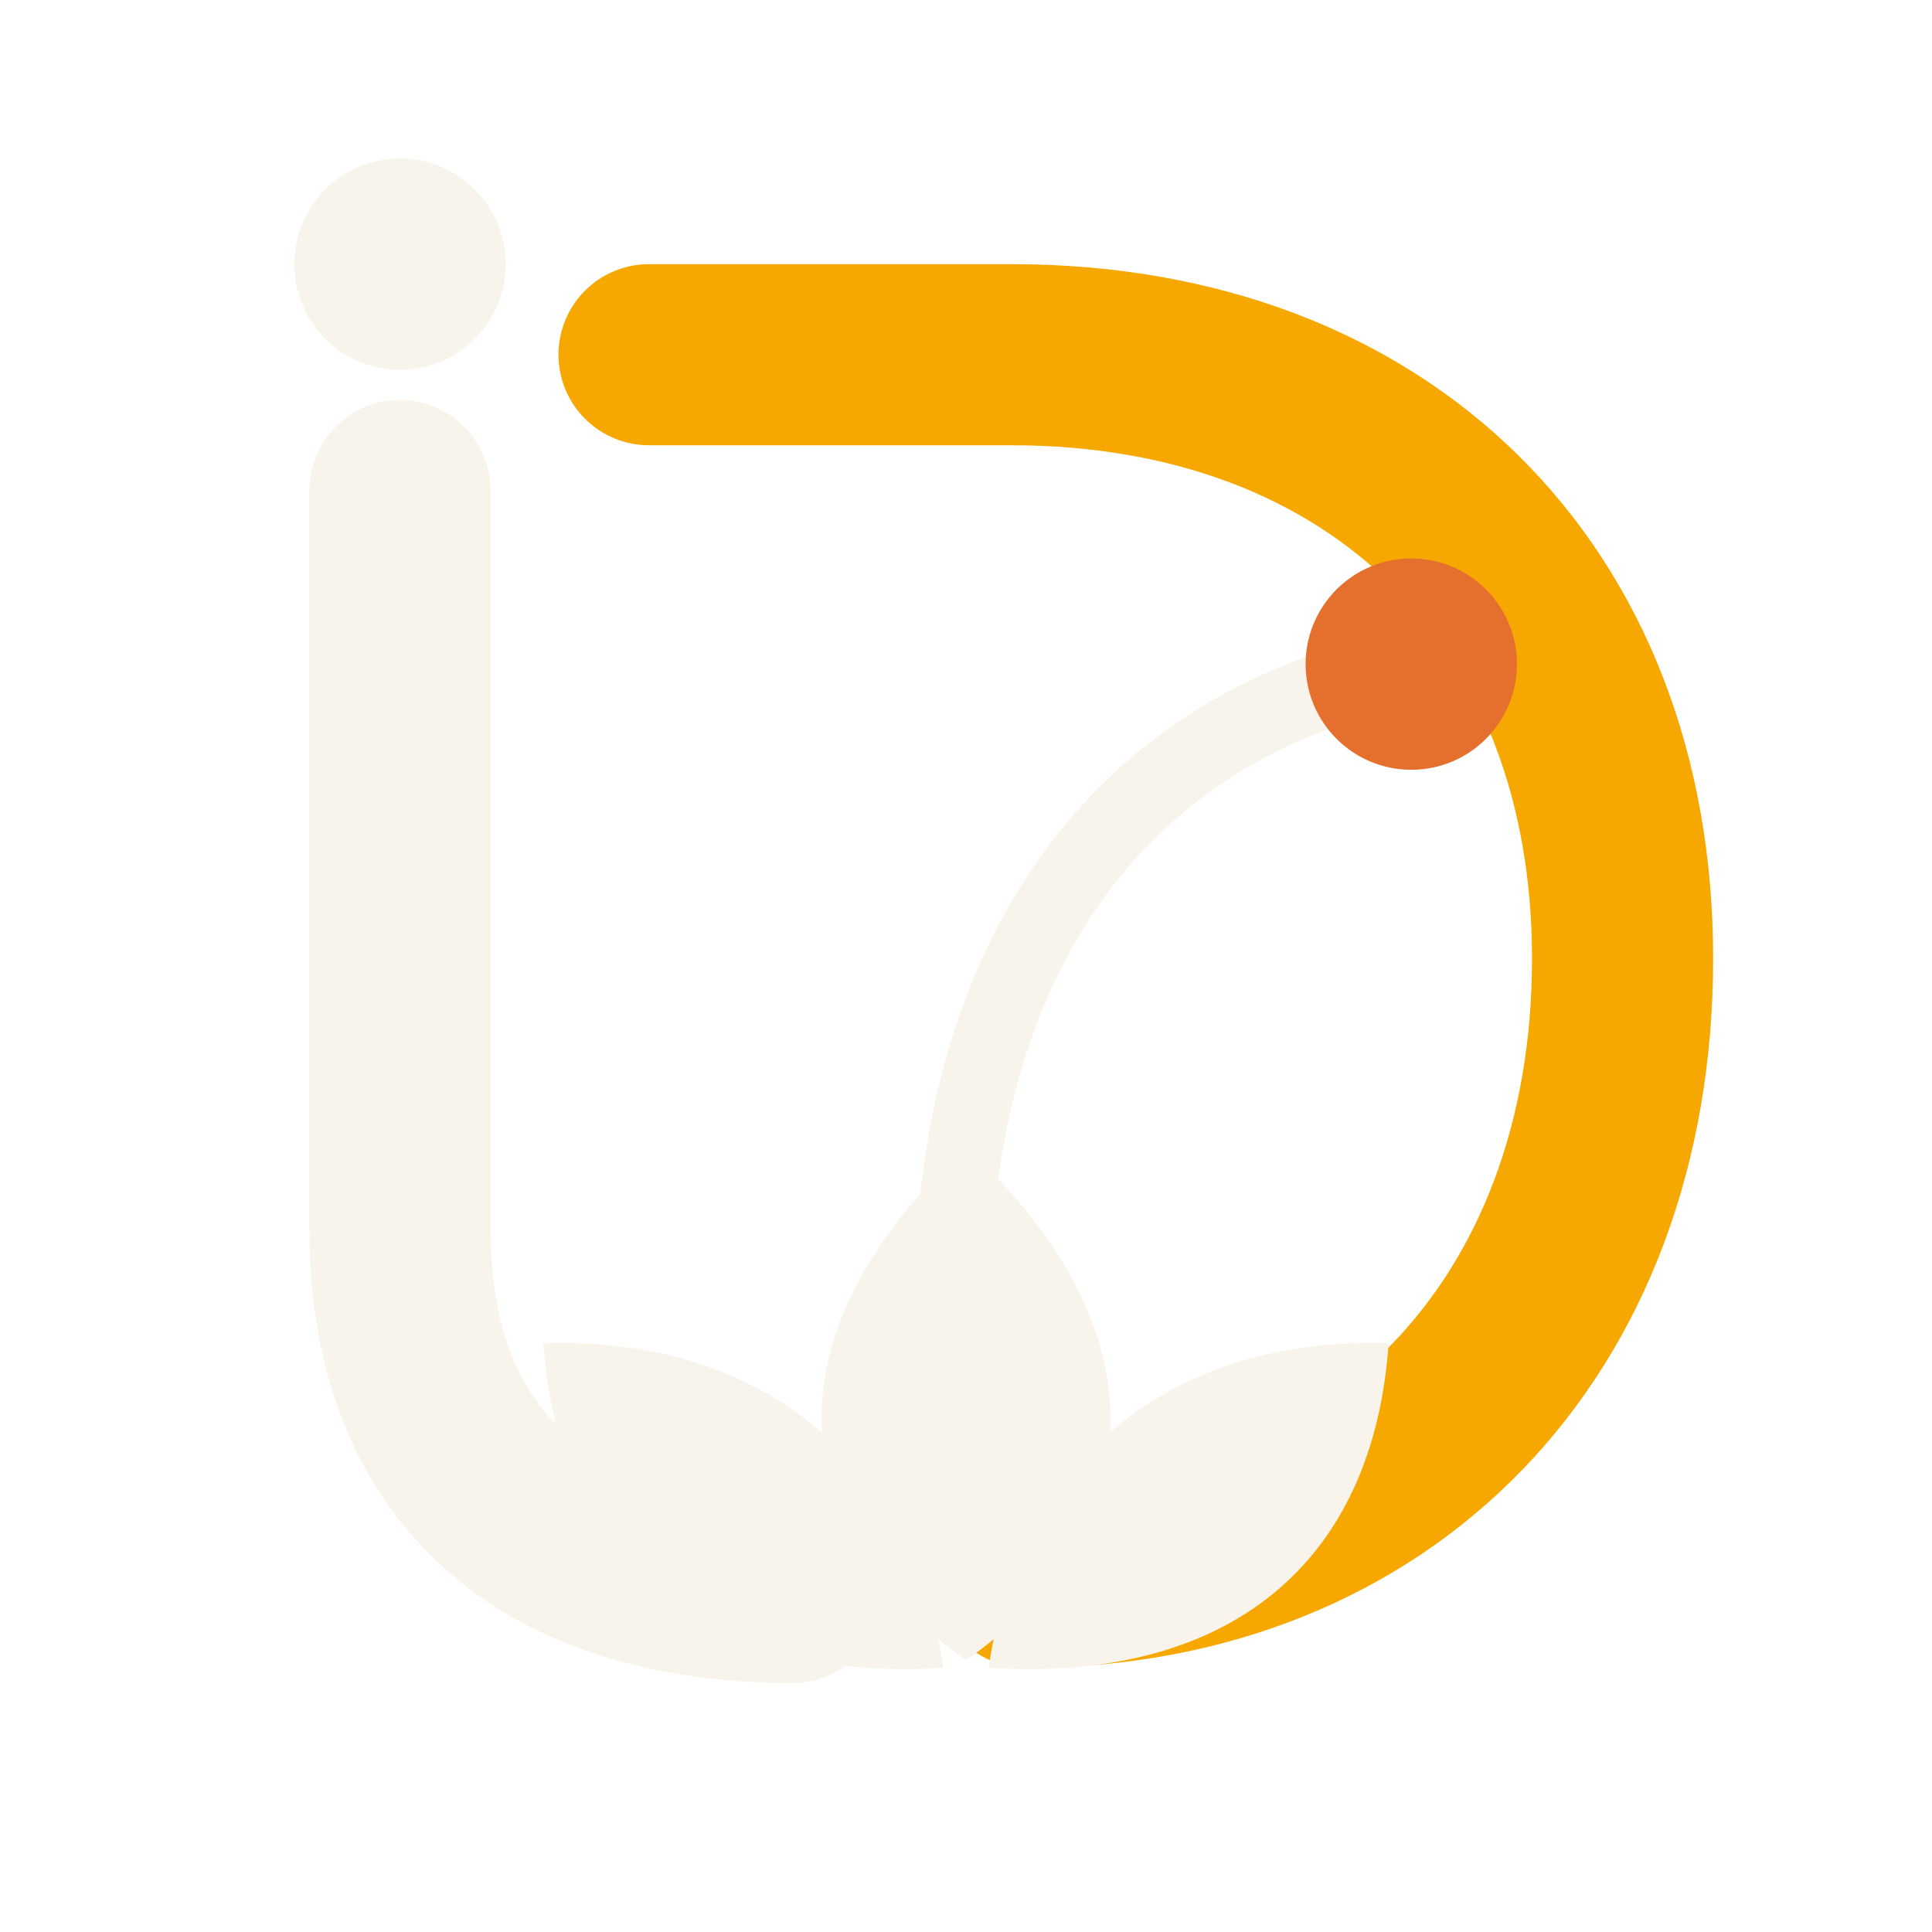
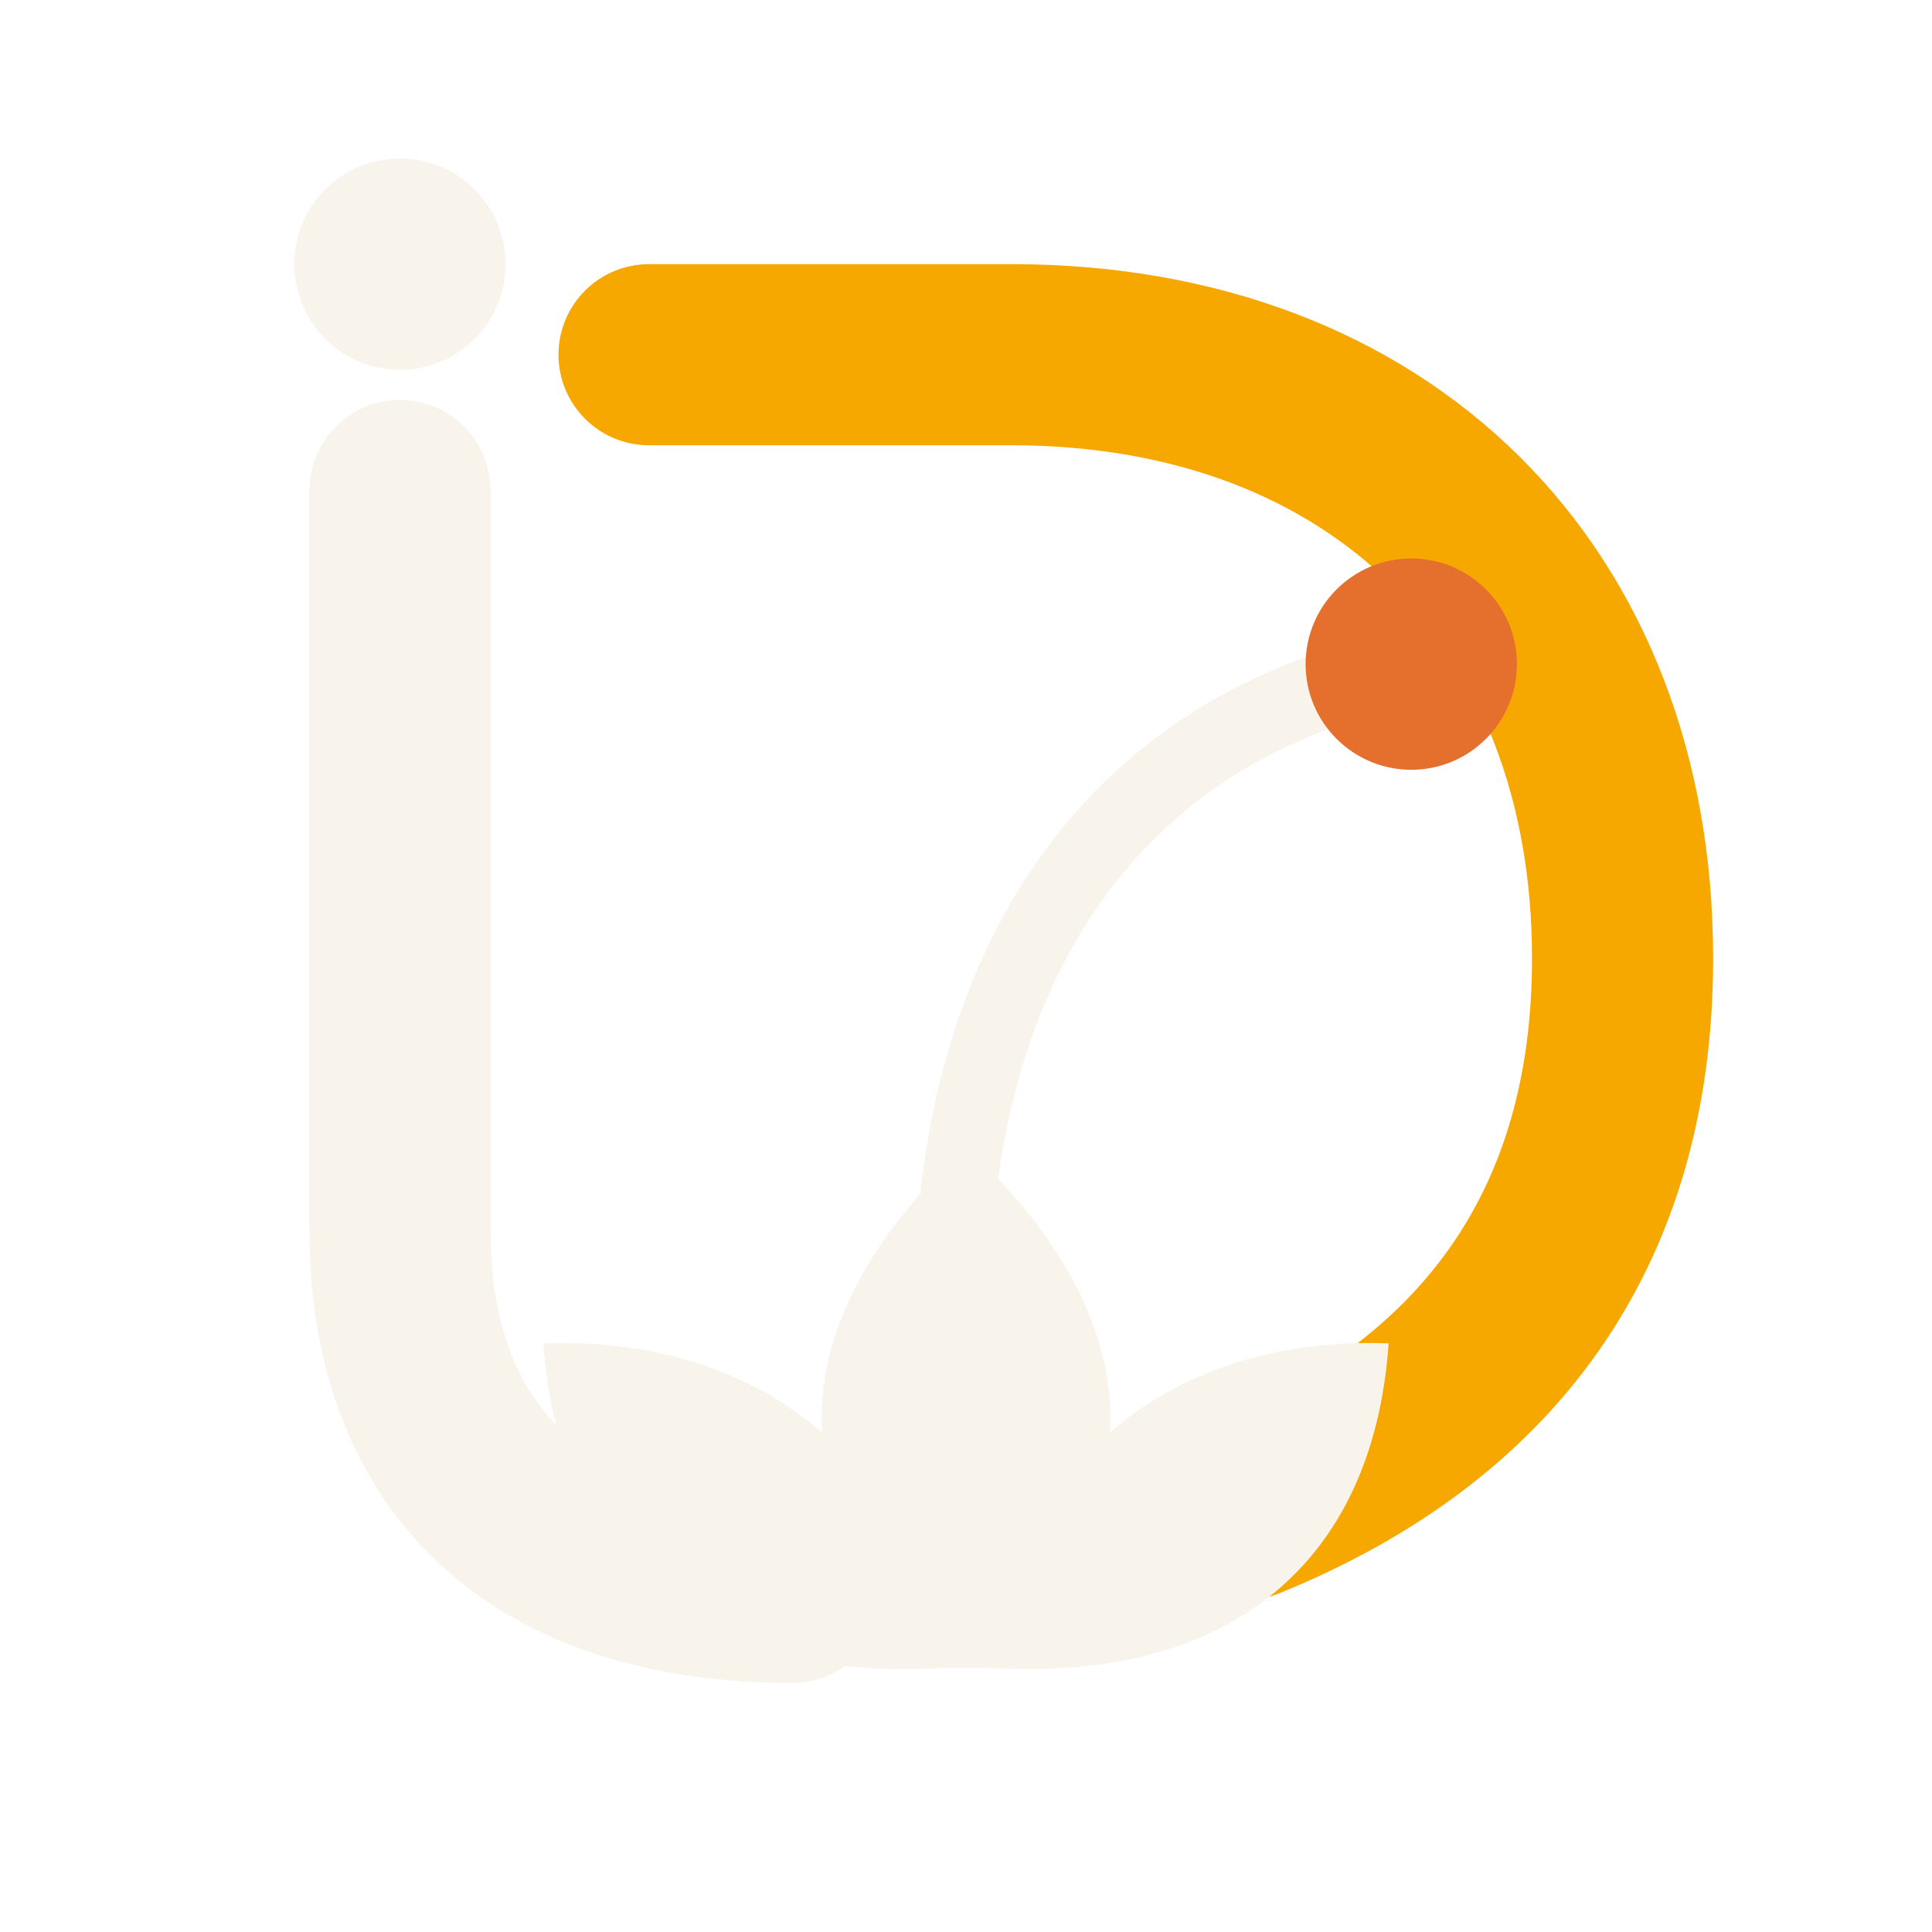
<svg xmlns="http://www.w3.org/2000/svg" viewBox="0 0 256 256" role="img" aria-labelledby="title desc">
  <g fill="none" stroke-linecap="round" stroke-linejoin="round">
-     <path d="M86 47h48c49 0 81 32 81 80 0 49-32 82-79 82" stroke="#F6A800" stroke-width="24" />
+     <path d="M86 47h48c49 0 81 32 81 80 0 36-18 60-50 73" stroke="#F6A800" stroke-width="24" />
    <path d="M53 65v98c0 31 19 48 52 48" stroke="#F8F4EC" stroke-width="24" />
    <path d="M127 158c4-35 23-61 57-69" stroke="#F8F4EC" stroke-width="10" />
  </g>
  <circle cx="53" cy="35" r="14" fill="#F8F4EC" />
  <circle cx="187" cy="88" r="14" fill="#E56F2D" />
+   <path d="M112 208h32l-8 13h-16Z" fill="#F8F4EC" />
  <path d="M128 220c-24-17-27-43 0-68 27 25 24 51 0 68Z" fill="#F8F4EC" />
  <path d="M125 221c-32 2-51-14-53-43 28-1 49 15 53 43Z" fill="#F8F4EC" />
  <path d="M131 221c32 2 51-14 53-43-28-1-49 15-53 43Z" fill="#F8F4EC" />
</svg>
